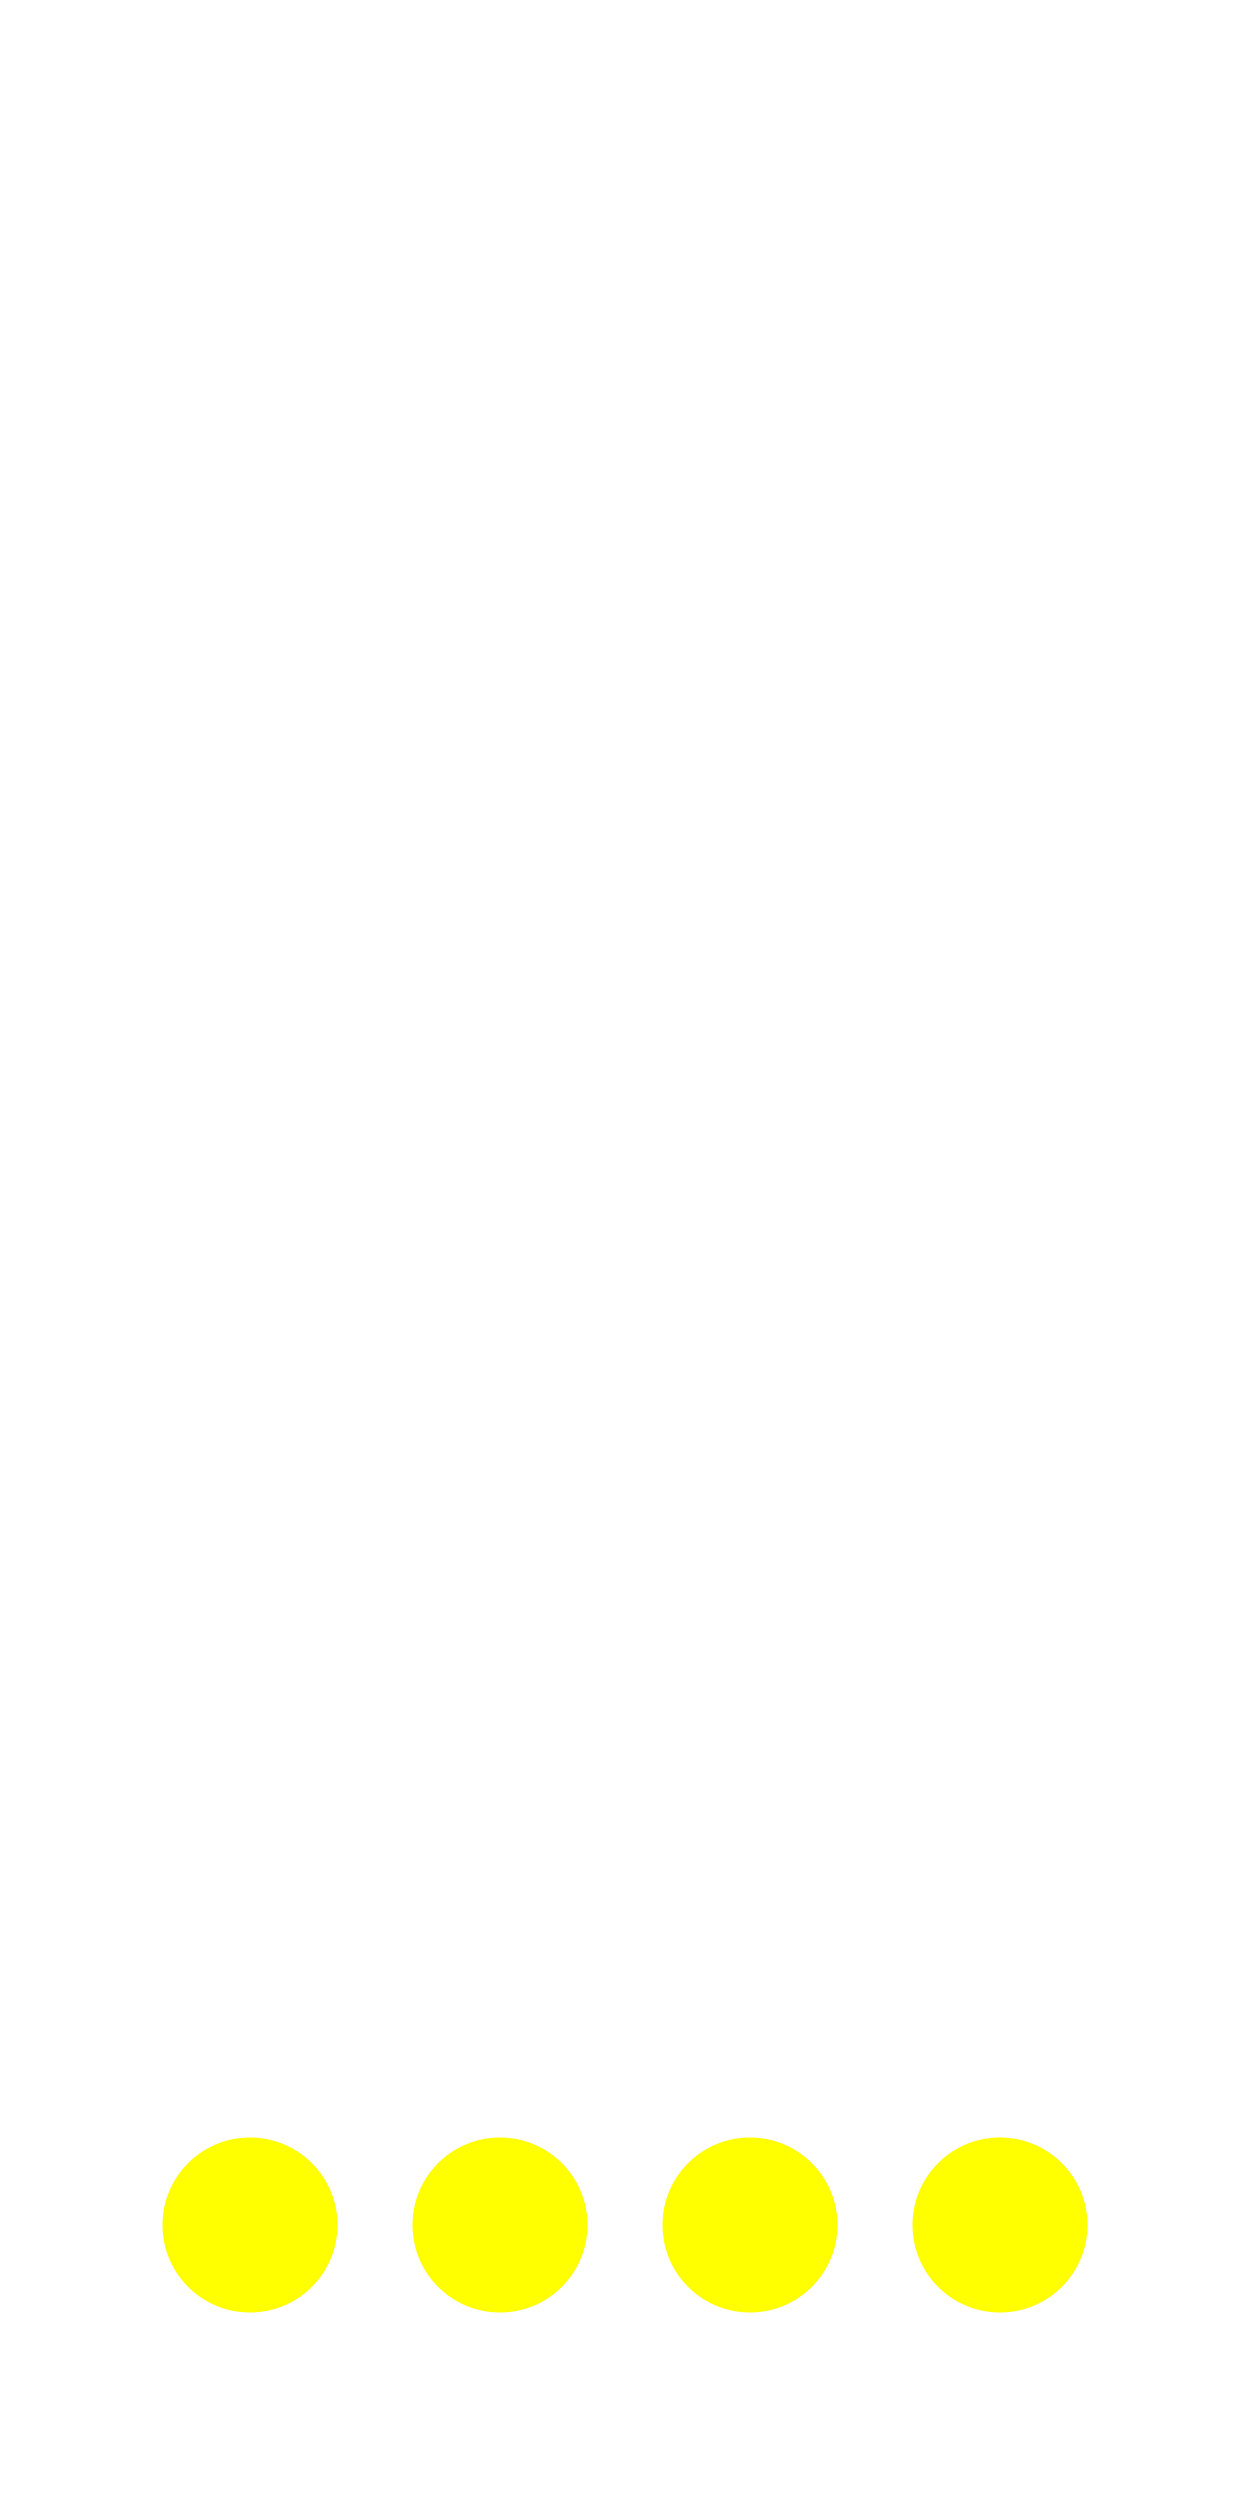
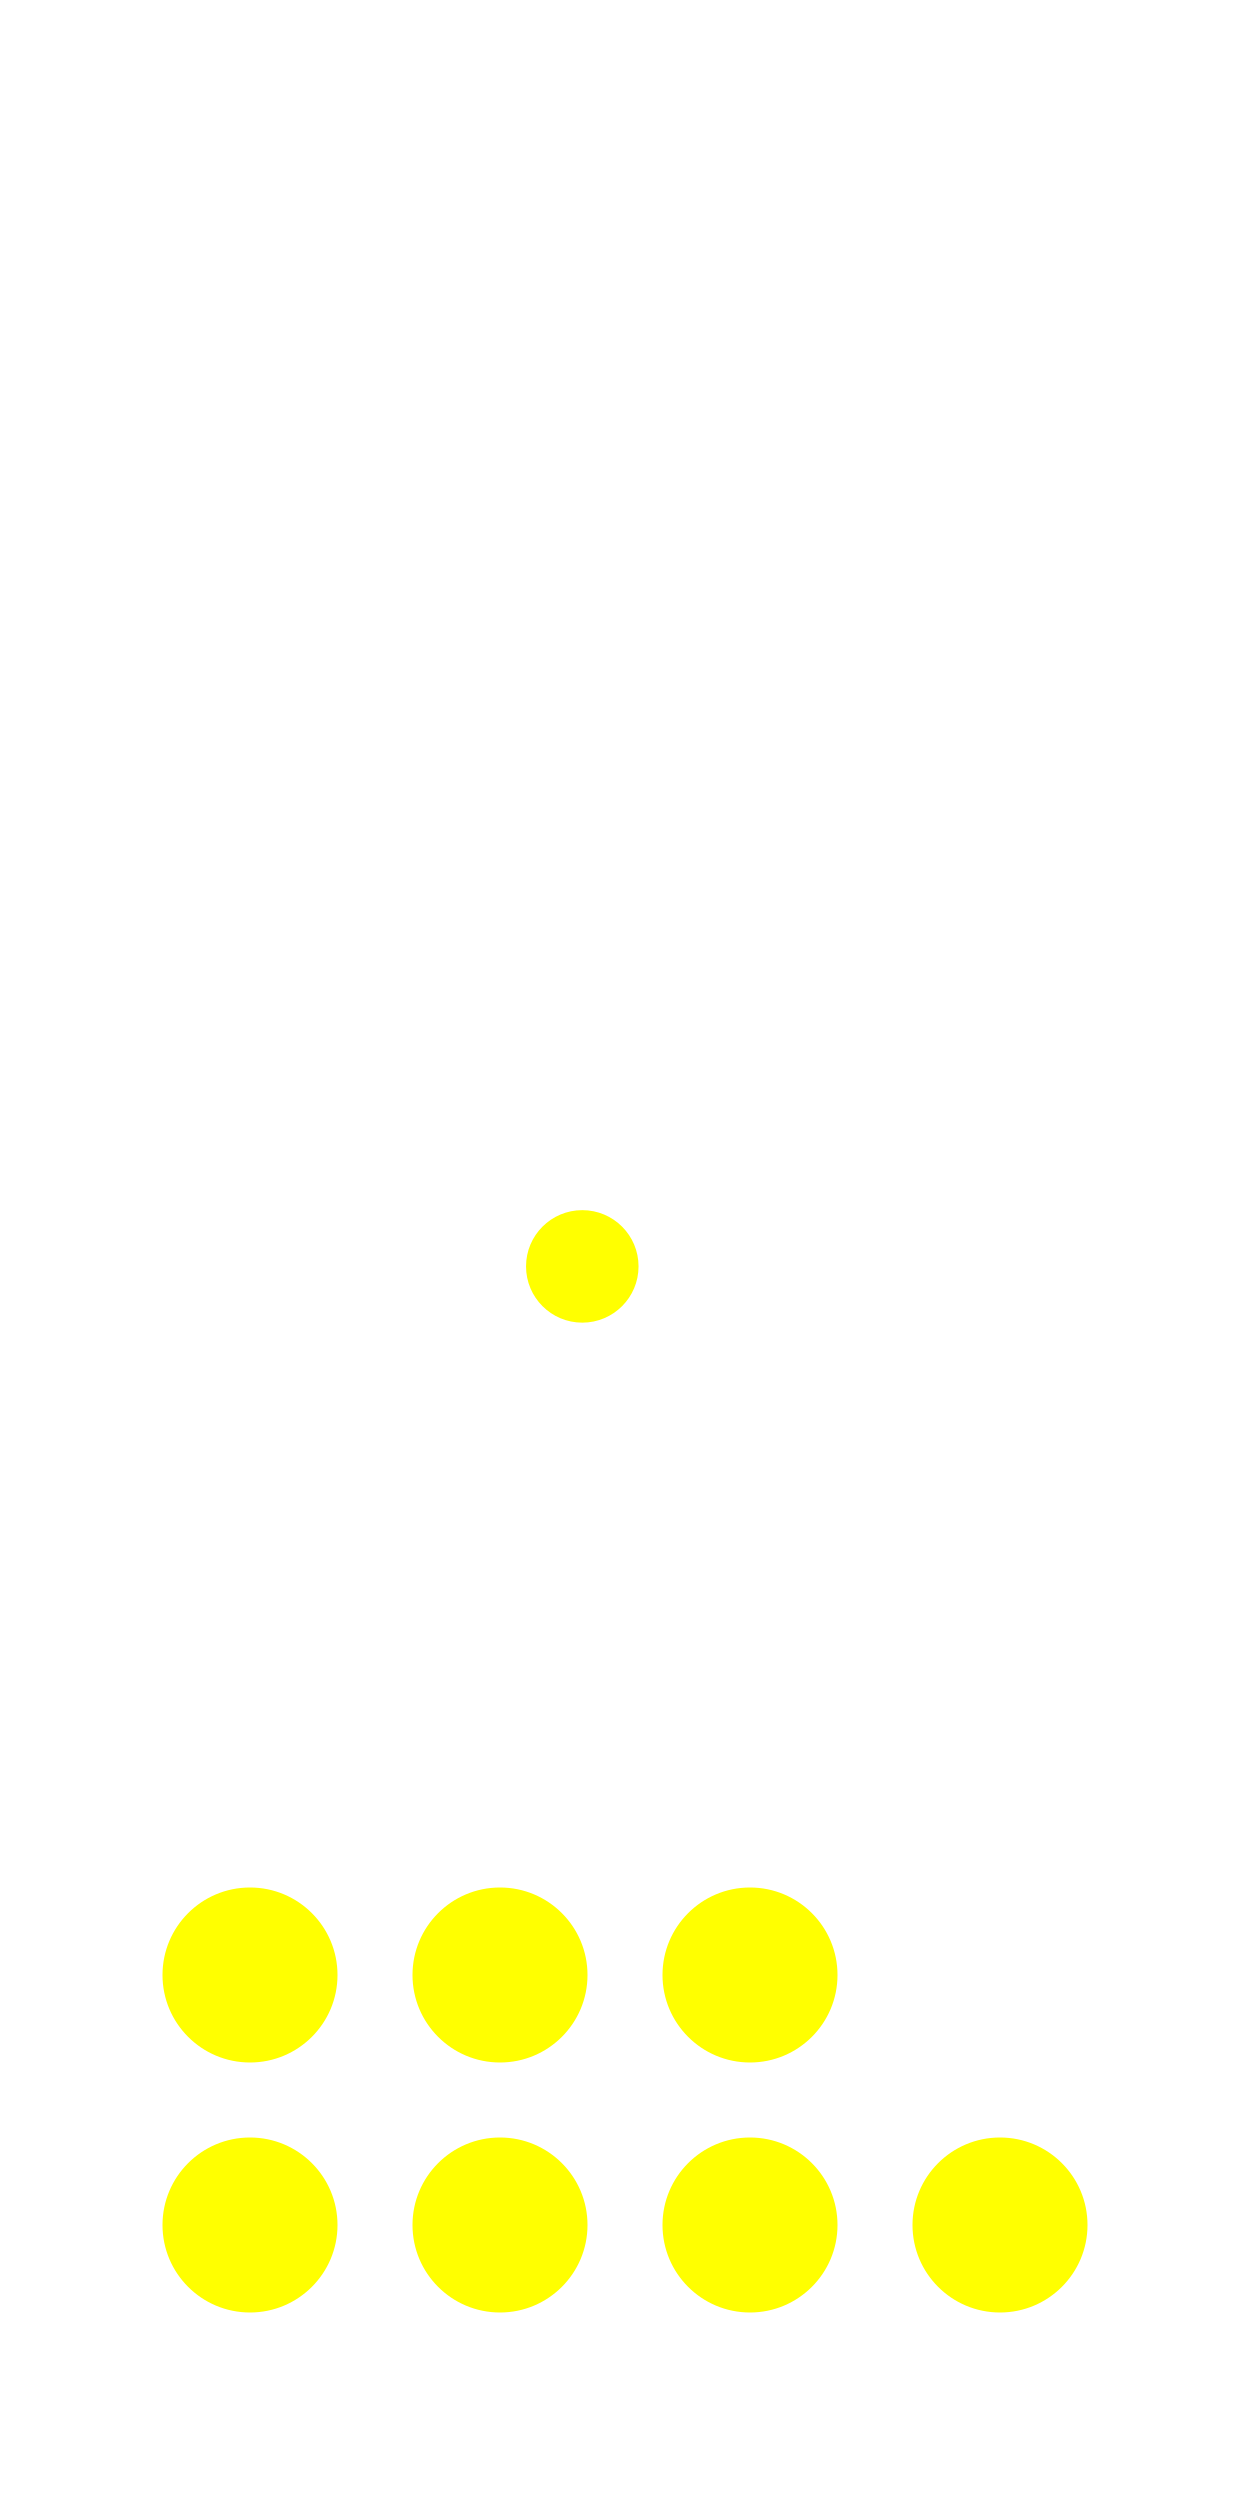
<svg xmlns="http://www.w3.org/2000/svg" width="100mm" height="200mm" viewBox="0 0 100 200" version="1.1" id="svg8">
  <defs id="defs2" />
  <g id="layer1">
    <circle style="fill:#ffff00;stroke-width:0.188" id="path10" cx="20" cy="178" r="7" />
    <circle style="fill:#ffff00;stroke-width:0.188" id="path10-3" cx="40" cy="178" r="7" />
    <circle style="fill:#ffff00;stroke-width:0.188" id="circle37" cx="60" cy="178" r="7" />
    <circle style="fill:#ffff00;stroke-width:0.188" id="circle39" cx="80" cy="178" r="7" />
+     <circle style="fill:#ffff00;stroke-width:0.188" id="path10-9" cx="20" cy="158" r="7" />
+     <circle style="fill:#ffff00;stroke-width:0.188" id="path10-9-3" cx="40" cy="158" r="7" />
+     <circle style="fill:#ffff00;stroke-width:0.188" id="path10-9-3-2" cx="60" cy="158" r="7" />
+     <circle style="fill:#ffff00;stroke-width:0.121" id="path10-9-3-2-4" cx="46.583" cy="101.312" r="4.5" />
  </g>
</svg>
